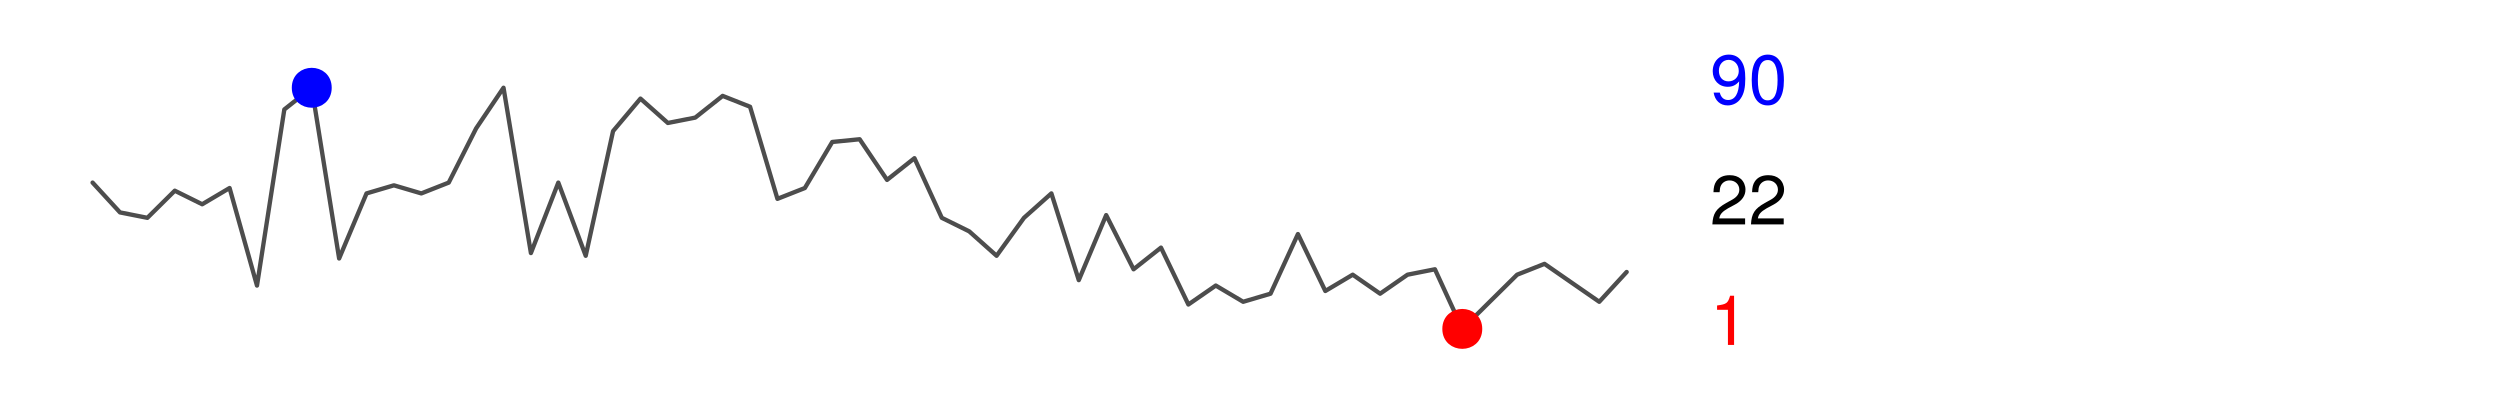
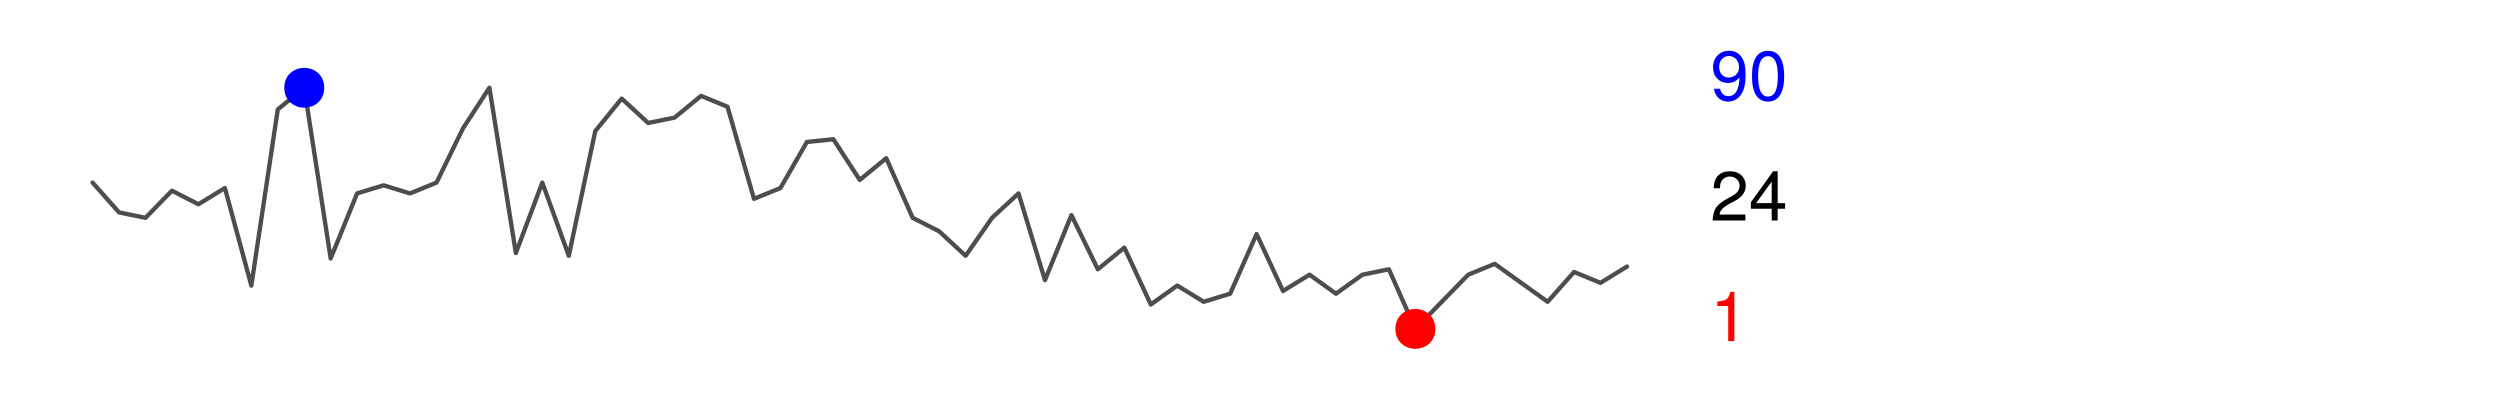
<svg xmlns="http://www.w3.org/2000/svg" xmlns:xlink="http://www.w3.org/1999/xlink" width="216pt" height="36pt" viewBox="0 0 216 36" version="1.1">
  <defs>
    <g>
      <symbol overflow="visible" id="glyph0-0">
        <path style="stroke:none;" d="" />
      </symbol>
      <symbol overflow="visible" id="glyph0-1">
        <path style="stroke:none;" d="M 1.547 -3.031 L 1.547 0 L 2.078 0 L 2.078 -4.25 L 1.734 -4.25 C 1.547 -3.594 1.422 -3.516 0.609 -3.406 L 0.609 -3.031 L 1.547 -3.031 Z M 1.547 -3.031 " />
      </symbol>
      <symbol overflow="visible" id="glyph0-2">
        <path style="stroke:none;" d="M 0.312 -0.969 C 0.422 -0.281 0.875 0.141 1.531 0.141 C 1.984 0.141 2.422 -0.094 2.656 -0.469 C 2.938 -0.875 3.047 -1.406 3.047 -2.172 C 3.047 -2.891 2.953 -3.344 2.688 -3.719 C 2.453 -4.062 2.094 -4.25 1.625 -4.25 C 0.812 -4.25 0.234 -3.656 0.234 -2.812 C 0.234 -2.031 0.766 -1.469 1.531 -1.469 C 1.938 -1.469 2.234 -1.609 2.516 -1.938 C 2.5 -0.906 2.172 -0.328 1.562 -0.328 C 1.188 -0.328 0.938 -0.562 0.844 -0.969 L 0.312 -0.969 Z M 1.609 -3.797 C 2.109 -3.797 2.484 -3.391 2.484 -2.828 C 2.484 -2.312 2.109 -1.938 1.594 -1.938 C 1.094 -1.938 0.766 -2.297 0.766 -2.859 C 0.766 -3.406 1.125 -3.797 1.609 -3.797 Z M 1.609 -3.797 " />
      </symbol>
      <symbol overflow="visible" id="glyph0-3">
        <path style="stroke:none;" d="M 1.656 -4.25 C 1.25 -4.25 0.891 -4.078 0.672 -3.781 C 0.391 -3.406 0.266 -2.844 0.266 -2.062 C 0.266 -0.625 0.734 0.141 1.656 0.141 C 2.547 0.141 3.047 -0.625 3.047 -2.016 C 3.047 -2.844 2.906 -3.406 2.625 -3.781 C 2.406 -4.094 2.047 -4.25 1.656 -4.25 Z M 1.656 -3.781 C 2.219 -3.781 2.5 -3.203 2.5 -2.062 C 2.5 -0.859 2.219 -0.297 1.641 -0.297 C 1.078 -0.297 0.797 -0.891 0.797 -2.047 C 0.797 -3.219 1.078 -3.781 1.656 -3.781 Z M 1.656 -3.781 " />
      </symbol>
      <symbol overflow="visible" id="glyph0-4">
        <path style="stroke:none;" d="M 3.031 -0.516 L 0.797 -0.516 C 0.859 -0.875 1.047 -1.094 1.562 -1.391 L 2.172 -1.719 C 2.766 -2.047 3.062 -2.484 3.062 -3 C 3.062 -3.359 2.922 -3.688 2.672 -3.922 C 2.422 -4.141 2.109 -4.25 1.703 -4.25 C 1.156 -4.25 0.766 -4.062 0.531 -3.703 C 0.375 -3.469 0.312 -3.203 0.297 -2.781 L 0.828 -2.781 C 0.844 -3.062 0.875 -3.234 0.953 -3.375 C 1.094 -3.641 1.375 -3.797 1.688 -3.797 C 2.172 -3.797 2.531 -3.453 2.531 -3 C 2.531 -2.656 2.328 -2.375 1.953 -2.156 L 1.391 -1.844 C 0.516 -1.344 0.25 -0.938 0.203 0 L 3.031 0 L 3.031 -0.516 Z M 3.031 -0.516 " />
      </symbol>
+       <symbol overflow="visible" id="glyph0-5">
+         <path style="stroke:none;" d="M 1.969 -1.016 L 1.969 0 L 2.484 0 L 2.484 -1.016 L 3.125 -1.016 L 3.125 -1.5 L 2.484 -1.5 L 2.484 -4.25 L 2.094 -4.25 L 0.172 -1.578 L 0.172 -1.016 L 1.969 -1.016 Z M 1.969 -1.5 L 0.625 -1.5 L 1.969 -3.359 L 1.969 -1.5 Z M 1.969 -1.5 " />
+       </symbol>
    </g>
    <clipPath id="clip1">
      <path d="M 0 0 L 217 0 L 217 37 L 0 37 Z M 0 0 " />
    </clipPath>
  </defs>
  <g id="surface0">
    <rect x="0" y="0" width="216" height="36" style="fill:rgb(100%,100%,100%);fill-opacity:0;stroke:none;" />
    <g clip-path="url(#clip1)" clip-rule="nonzero">
-       <path style="fill:none;stroke-width:0.375;stroke-linecap:round;stroke-linejoin:round;stroke:rgb(30.196%,30.196%,30.196%);stroke-opacity:1;stroke-miterlimit:10;" d="M 8 15.777 L 8 15.777 L 10.367 18.352 L 12.734 18.82 L 15.102 16.477 L 17.469 17.648 L 19.836 16.246 L 22.203 24.672 L 24.566 9.457 L 26.934 7.582 L 29.301 22.332 L 31.668 16.711 L 34.035 16.012 L 36.402 16.711 L 38.77 15.777 L 41.137 11.094 L 43.504 7.582 L 45.871 21.863 L 48.238 15.777 L 50.605 22.098 L 52.969 11.328 L 55.336 8.52 L 57.703 10.625 L 60.07 10.16 L 62.438 8.285 L 64.805 9.223 L 67.172 17.18 L 69.539 16.246 L 71.906 12.266 L 74.273 12.031 L 76.641 15.543 L 79.008 13.668 L 81.371 18.82 L 83.738 19.988 L 86.105 22.098 L 88.473 18.82 L 90.84 16.711 L 93.207 24.203 L 95.574 18.586 L 97.941 23.266 L 100.309 21.395 L 102.676 26.309 L 105.043 24.672 L 107.41 26.074 L 109.773 25.375 L 112.141 20.223 L 114.508 25.141 L 116.875 23.734 L 119.242 25.375 L 121.609 23.734 L 123.977 23.266 L 126.344 28.418 L 128.711 26.074 L 131.078 23.734 L 133.445 22.797 L 135.812 24.438 L 138.176 26.074 L 140.543 23.5 " />
-       <path style="fill-rule:nonzero;fill:rgb(100%,0%,0%);fill-opacity:1;stroke-width:0.75;stroke-linecap:round;stroke-linejoin:round;stroke:rgb(100%,0%,0%);stroke-opacity:1;stroke-miterlimit:10;" d="M 127.691 28.418 C 127.691 30.215 124.992 30.215 124.992 28.418 C 124.992 26.617 127.691 26.617 127.691 28.418 " />
-       <path style="fill-rule:nonzero;fill:rgb(0%,0%,100%);fill-opacity:1;stroke-width:0.75;stroke-linecap:round;stroke-linejoin:round;stroke:rgb(0%,0%,100%);stroke-opacity:1;stroke-miterlimit:10;" d="M 28.285 7.582 C 28.285 9.383 25.586 9.383 25.586 7.582 C 25.586 5.785 28.285 5.785 28.285 7.582 " />
+       <path style="fill:none;stroke-width:0.375;stroke-linecap:round;stroke-linejoin:round;stroke:rgb(30.196%,30.196%,30.196%);stroke-opacity:1;stroke-miterlimit:10;" d="M 8 15.777 L 8 15.777 L 10.285 18.352 L 12.57 18.82 L 14.855 16.477 L 17.145 17.648 L 19.43 16.246 L 21.715 24.672 L 24 9.457 L 26.285 7.582 L 28.57 22.332 L 30.855 16.711 L 33.145 16.012 L 35.43 16.711 L 37.715 15.777 L 40 11.094 L 42.285 7.582 L 44.57 21.863 L 46.855 15.777 L 49.145 22.098 L 51.43 11.328 L 53.715 8.52 L 56 10.625 L 58.285 10.16 L 60.57 8.285 L 62.855 9.223 L 65.145 17.18 L 67.43 16.246 L 69.715 12.266 L 72 12.031 L 74.285 15.543 L 76.57 13.668 L 78.855 18.82 L 81.145 19.988 L 83.43 22.098 L 85.715 18.82 L 88 16.711 L 90.285 24.203 L 92.57 18.586 L 94.855 23.266 L 97.145 21.395 L 99.43 26.309 L 101.715 24.672 L 104 26.074 L 106.285 25.375 L 108.57 20.223 L 110.855 25.141 L 113.145 23.734 L 115.43 25.375 L 117.715 23.734 L 120 23.266 L 122.285 28.418 L 124.57 26.074 L 126.855 23.734 L 129.145 22.797 L 131.43 24.438 L 133.715 26.074 L 136 23.5 L 138.285 24.438 L 140.57 23.031 " />
+       <path style="fill-rule:nonzero;fill:rgb(100%,0%,0%);fill-opacity:1;stroke-width:0.75;stroke-linecap:round;stroke-linejoin:round;stroke:rgb(100%,0%,0%);stroke-opacity:1;stroke-miterlimit:10;" d="M 123.637 28.418 C 123.637 30.215 120.938 30.215 120.938 28.418 C 120.938 26.617 123.637 26.617 123.637 28.418 " />
+       <path style="fill-rule:nonzero;fill:rgb(0%,0%,100%);fill-opacity:1;stroke-width:0.75;stroke-linecap:round;stroke-linejoin:round;stroke:rgb(0%,0%,100%);stroke-opacity:1;stroke-miterlimit:10;" d="M 27.637 7.582 C 27.637 9.383 24.938 9.383 24.938 7.582 C 24.938 5.785 27.637 5.785 27.637 7.582 " />
      <g style="fill:rgb(100%,0%,0%);fill-opacity:1;">
-         <use xlink:href="#glyph0-1" x="147.746" y="29.8" />
+         <use xlink:href="#glyph0-1" x="147.77" y="29.468" />
      </g>
      <g style="fill:rgb(0%,0%,100%);fill-opacity:1;">
-         <use xlink:href="#glyph0-2" x="147.746" y="8.968" />
-         <use xlink:href="#glyph0-3" x="151.082" y="8.968" />
+         <use xlink:href="#glyph0-2" x="147.77" y="8.636" />
+         <use xlink:href="#glyph0-3" x="151.105" y="8.636" />
      </g>
      <g style="fill:rgb(0%,0%,0%);fill-opacity:1;">
-         <use xlink:href="#glyph0-4" x="147.746" y="19.386" />
-         <use xlink:href="#glyph0-4" x="151.082" y="19.386" />
+         <use xlink:href="#glyph0-4" x="147.77" y="19.05" />
+         <use xlink:href="#glyph0-5" x="151.105" y="19.05" />
      </g>
    </g>
  </g>
</svg>
